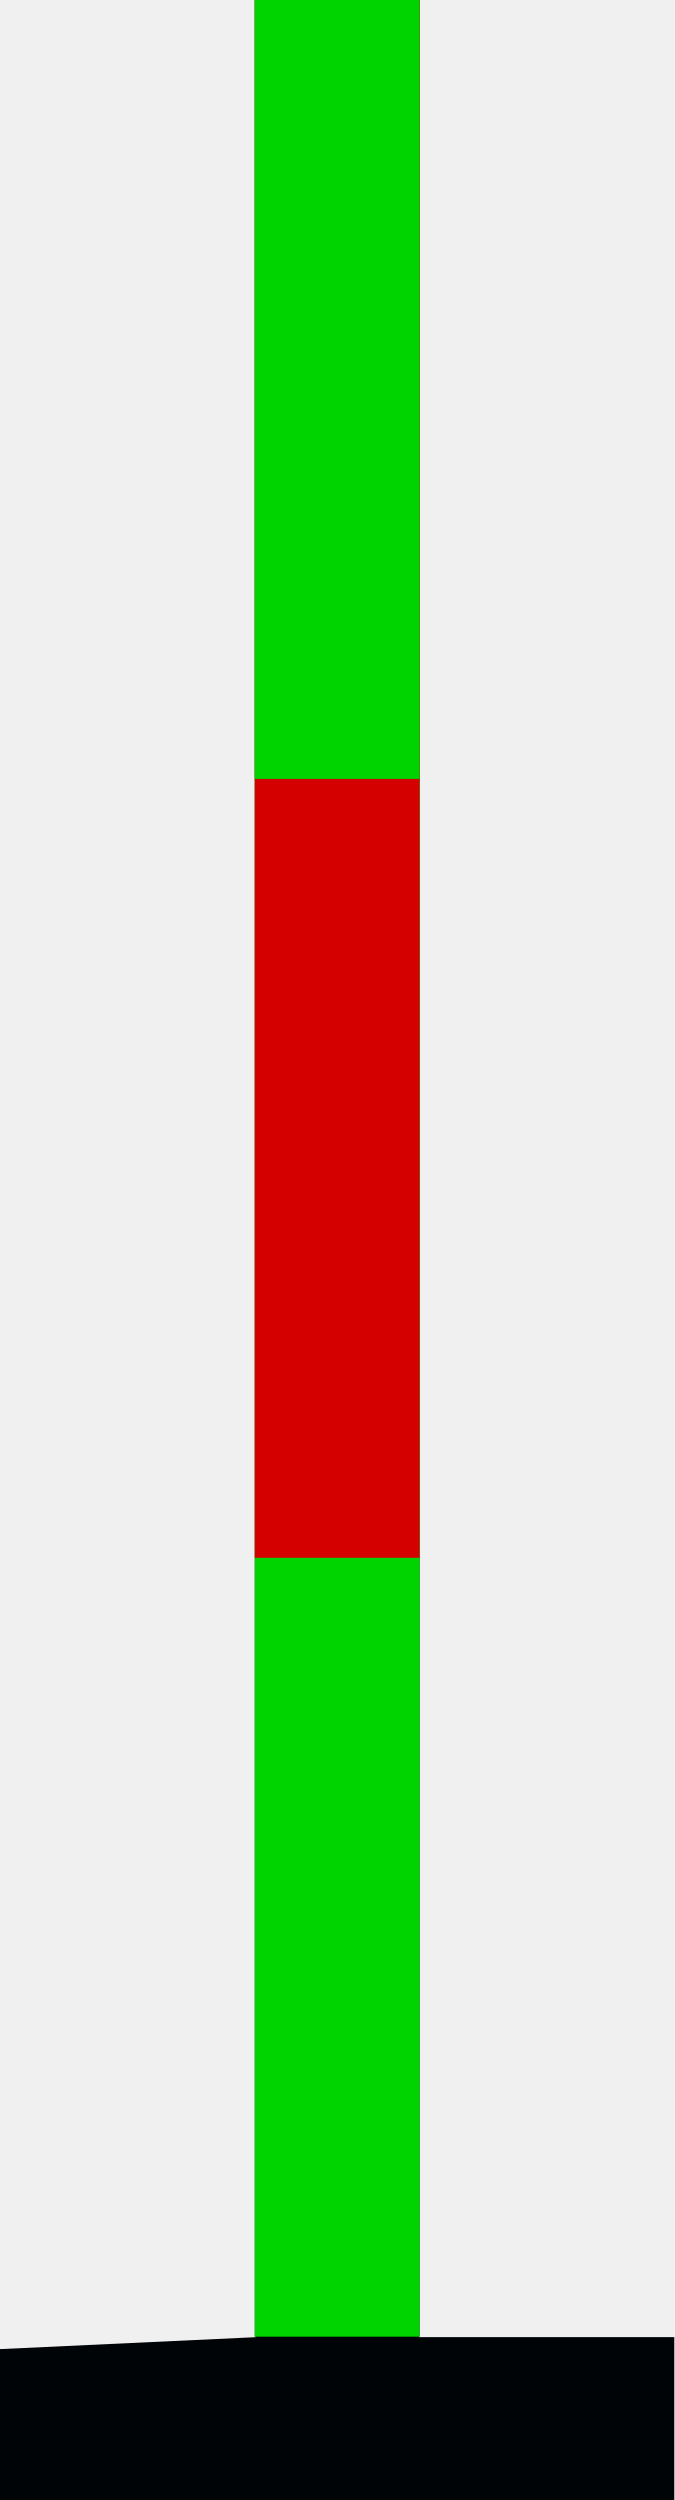
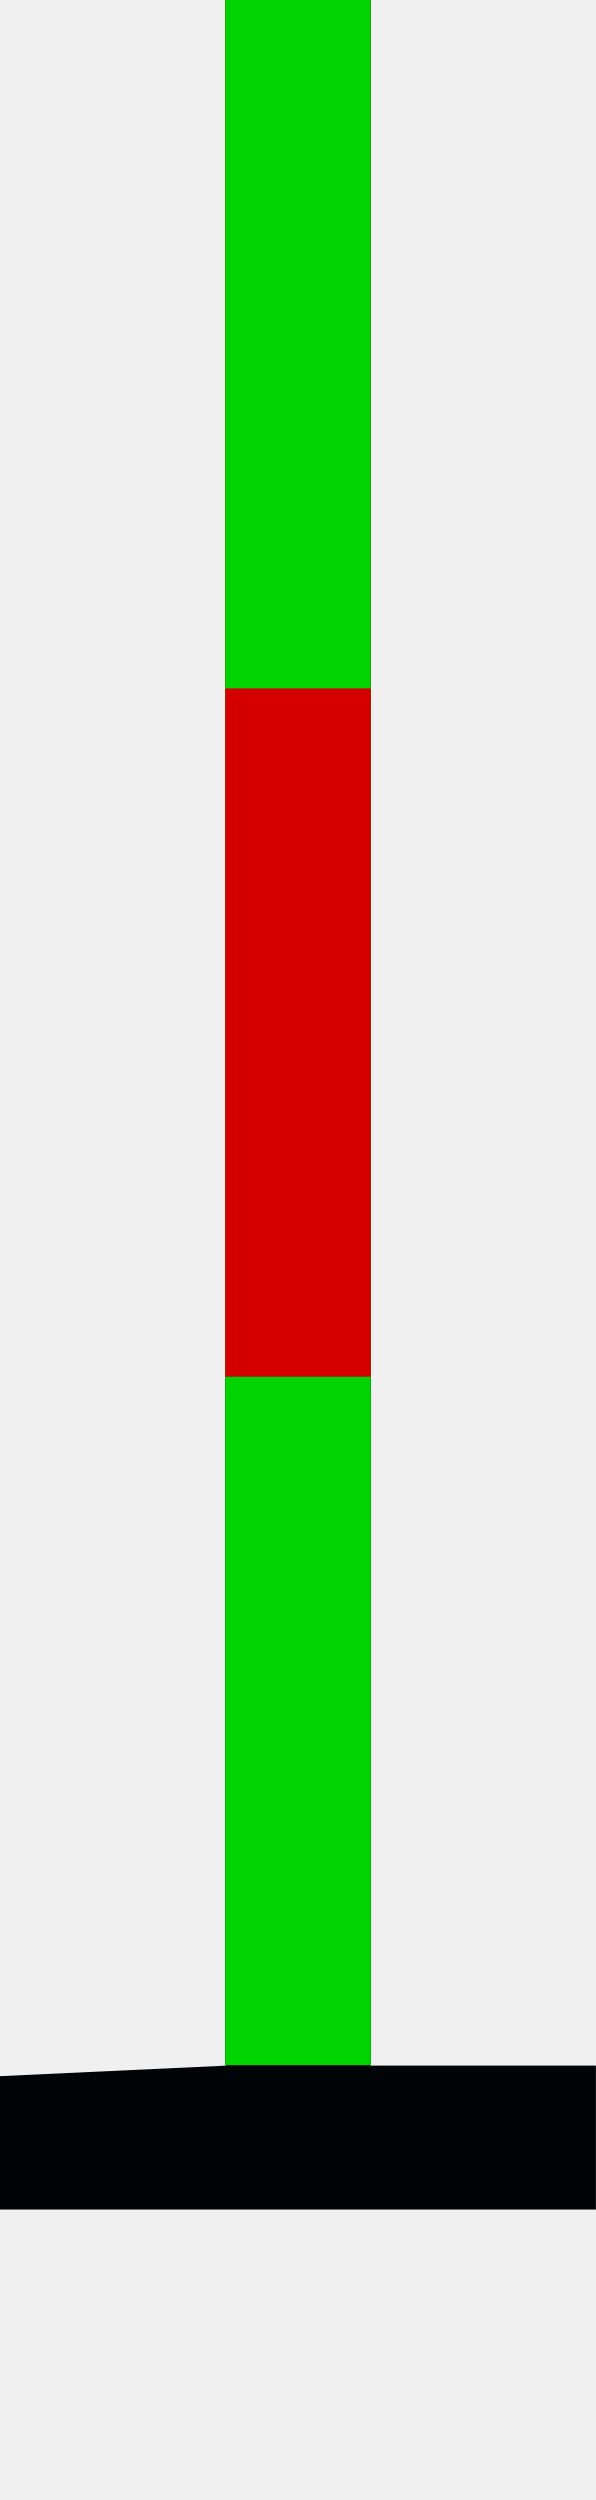
- <svg xmlns="http://www.w3.org/2000/svg" version="1.0" width="20.55" height="76.197" id="svg2">
+ <svg xmlns="http://www.w3.org/2000/svg" version="1.0" width="5.437mm" height="22.811mm" id="svg2">
  <defs id="defs4" />
-   <path id="path_stroke" style="fill:#000407;fill-opacity:1;fill-rule:evenodd;stroke:none" d="M 7.766 0 L 7.766 71.219 L 7.801 71.219 L 7.801 71.234 L 0 71.598 L 0 76.197 L 20.551 76.197 L 20.551 71.234 L 12.762 71.234 L 12.762 71.219 L 12.787 71.219 L 12.787 0 L 7.766 0 z " />
+   <path id="path_stroke" style="fill:#000407;fill-opacity:1;fill-rule:evenodd;stroke:none" d="m 7.766,0 v 71.219 h 0.035 v 0.016 L 0,71.598 v 4.6 h 20.551 v -4.963 h -7.789 v -0.016 h 0.025 V 0 Z" />
  <path id="path_fill_h12" style="fill:#00d400" d="M 7.766,0 H 12.788 V 71.219 H 7.766 Z" />
  <path id="path_fill_h8" style="fill:#d40000" d="M 7.766,0 H 12.788 V 47.48 H 7.766 Z" />
-   <path id="path_fill_h6" style="display:inline;fill:#ffffff;stroke-width:0.707;fill-opacity:0" d="M 7.766,0 H 12.788 V 35.609 H 7.766 Z" />
+   <path id="path_fill_h6" style="display:inline;fill:#ffffff;fill-opacity:0;stroke-width:0.707" d="M 7.766,0 H 12.788 V 35.609 H 7.766 Z" />
  <path id="path_fill_h4" style="fill:#00d400" d="M 7.766,0 H 12.788 V 23.74 H 7.766 Z" />
</svg>
